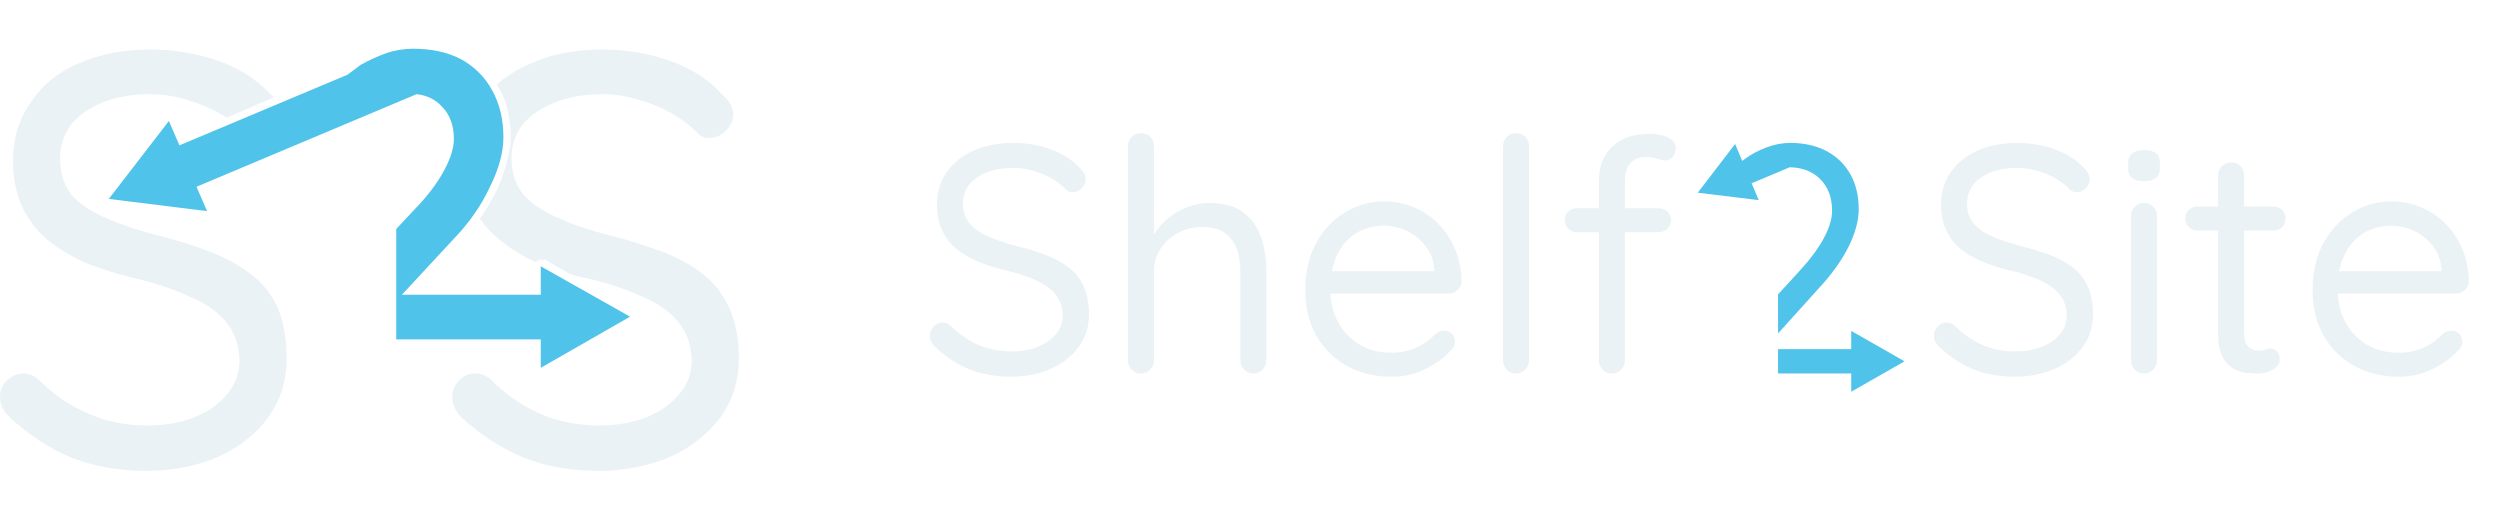
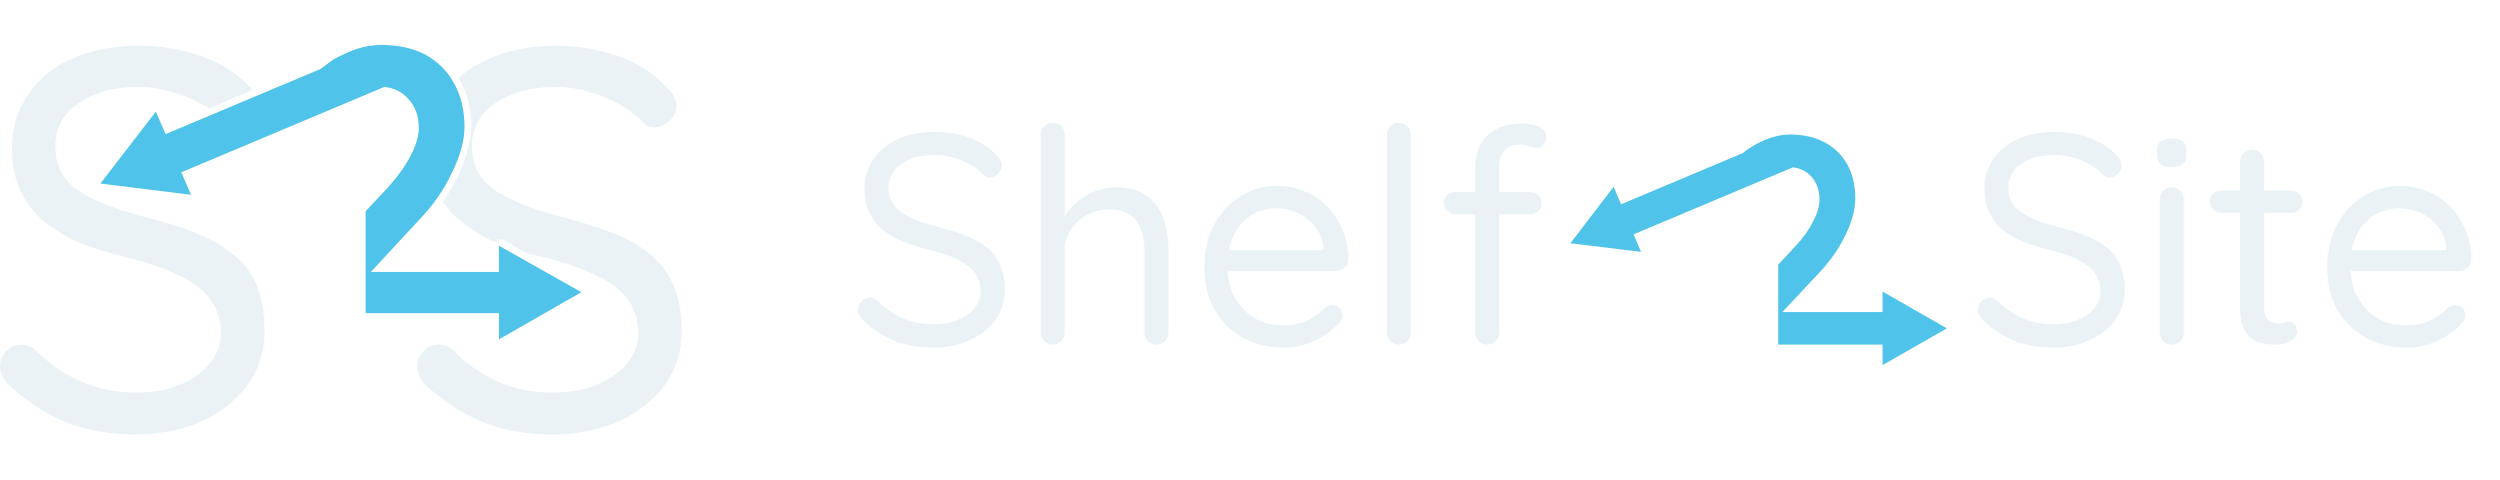
- <svg xmlns="http://www.w3.org/2000/svg" viewBox="0 0 307.9 64" role="img" aria-label="Shelf2Site">
+ <svg xmlns="http://www.w3.org/2000/svg" viewBox="0 0 333.7 64" role="img" aria-label="Shelf2Site">
  <path d="M18.3 58Q23.2 57.9 27 56.2Q30.9 54.4 33.1 51.3Q35.3 48.2 35.3 44.2Q35.3 40.5 34.2 37.9Q33 35.3 30.8 33.7Q28.6 32 25.6 30.9Q22.7 29.8 19.1 28.9Q15.9 28.1 13.2 26.9Q10.5 25.8 8.9 24.1Q7.4 22.3 7.4 19.5Q7.4 17.1 8.8 15.3Q10.2 13.6 12.7 12.6Q15.2 11.6 18.5 11.6Q20.8 11.6 23 12.3Q25.2 12.9 27.1 14Q27.5 14.2 27.9 14.5L33.7 12Q33.5 11.7 33.2 11.5Q30.8 8.9 26.9 7.5Q22.9 6.1 18.5 6.1Q13.6 6.1 9.7 7.8Q5.9 9.4 3.8 12.6Q1.6 15.7 1.6 19.8Q1.6 23 2.7 25.4Q3.8 27.8 5.8 29.5Q7.9 31.2 10.6 32.4Q13.4 33.5 16.7 34.3Q20.5 35.2 23.3 36.5Q26.2 37.7 27.8 39.6Q29.4 41.5 29.5 44.4Q29.5 46.7 28 48.5Q26.5 50.4 23.9 51.4Q21.4 52.4 18.2 52.4Q14.1 52.4 10.8 50.9Q7.5 49.5 4.7 46.7Q3.9 46 2.9 46Q1.7 46 0.8 46.9Q0 47.8 0 48.9Q0 49.6 0.3 50.2Q0.6 50.9 1.2 51.4Q4.9 54.8 8.9 56.4Q13 58 18.3 58ZM74 58Q78.8 57.9 82.7 56.2Q86.5 54.4 88.8 51.3Q91 48.2 91 44.2Q91 40.5 89.8 37.9Q88.6 35.3 86.5 33.7Q84.3 32 81.3 30.9Q78.3 29.8 74.8 28.9Q71.5 28.1 68.9 26.9Q66.2 25.8 64.6 24.1Q63 22.3 63 19.5Q63 17.1 64.4 15.3Q65.8 13.6 68.4 12.6Q70.9 11.6 74.2 11.6Q76.4 11.6 78.7 12.3Q80.9 12.9 82.8 14Q84.7 15.1 85.9 16.4Q86.5 17 87.3 17Q88.5 17 89.4 16.1Q90.3 15.2 90.3 14.1Q90.3 12.8 88.8 11.5Q86.5 8.9 82.5 7.5Q78.6 6.1 74.2 6.1Q69.2 6.1 65.4 7.8Q63 8.8 61.2 10.4Q61.3 10.6 61.4 10.8Q62.3 12.2 62.6 14Q62.9 15.4 62.9 16.9Q62.9 18 62.6 19.2Q62.2 21.1 61.2 23.4Q60.4 25 59.4 26.5Q59.3 26.7 59.1 26.9Q60.1 28.4 61.5 29.5Q63.4 31.1 66 32.3V32.1L66.3 32.3V31.9L66.6 32.1V31.9L67 32.1V31.9L70.1 33.7Q71.2 34.1 72.4 34.3Q76.2 35.2 79 36.5Q81.9 37.7 83.5 39.6Q85.1 41.5 85.2 44.4Q85.2 46.7 83.7 48.5Q82.1 50.4 79.6 51.4Q77 52.4 73.8 52.4Q69.7 52.4 66.4 50.9Q63.2 49.5 60.4 46.7Q59.6 46 58.5 46Q57.3 46 56.5 46.9Q55.7 47.8 55.7 48.9Q55.7 49.6 56 50.2Q56.3 50.9 56.8 51.4Q60.6 54.8 64.6 56.4Q68.6 58 74 58Z" fill="#EAF2F5" />
  <path d="M77.6 39 66.6 32.8V36.3H49.5L55.9 29.4Q58.7 26.5 60.3 23.1Q62 19.7 62 16.9Q62 13.6 60.6 11.1Q59.3 8.7 56.8 7.3Q54.3 6 50.9 6Q49.3 6 47.7 6.5Q46 7.1 44.4 8Q43.6 8.6 42.8 9.2L22.1 17.9L20.8 14.9L13.4 24.5L25.5 26L24.2 23L51.3 11.6Q53.2 11.8 54.4 13.1Q55.9 14.6 55.9 17.1Q55.9 18.7 54.8 20.8Q53.7 22.9 51.8 25L48.8 28.2V41.8H66.6V45.3Z" fill="#4FC3EA" />
  <g transform="translate(113 46) scale(0.04)">
-     <path d="M1461 10Q1515 10 1563 -13.5Q1611 -37 1639 -68Q1655 -81 1655 -98Q1655 -112 1645.5 -122Q1636 -132 1621 -132Q1609 -132 1596 -123Q1583 -109 1564 -95.5Q1545 -82 1519 -73Q1493 -64 1458 -64Q1402 -64 1360 -89.5Q1318 -115 1294.5 -159Q1274.1 -197.2 1271.4 -246H1635Q1651 -246 1663 -257Q1675 -268 1675 -284Q1674 -340 1654 -385.5Q1634 -431 1601 -463.5Q1568 -496 1525 -513Q1482 -530 1436 -530Q1374 -530 1318.5 -497.5Q1263 -465 1228.5 -403.5Q1194 -342 1194 -255Q1194 -177 1227.5 -117.5Q1261 -58 1321 -24Q1381 10 1461 10ZM292 10Q359 9 412.5 -15.5Q466 -40 497 -83Q528 -126 528 -181Q528 -233 511.5 -268.5Q495 -304 465 -327Q435 -350 393.5 -365.5Q352 -381 303 -393Q258 -405 221 -420.5Q184 -436 162 -460.5Q140 -485 140 -523Q140 -557 159.5 -581.5Q179 -606 214 -619.5Q249 -633 295 -633Q326 -633 357 -624Q388 -615 414 -600Q440 -585 457 -566Q466 -558 477 -558Q493 -558 505.5 -570.5Q518 -583 518 -598Q518 -616 498 -635Q465 -670 410.5 -690Q356 -710 295 -710Q226 -710 173 -686.5Q120 -663 90 -620Q60 -577 60 -520Q60 -475 75.5 -441.5Q91 -408 119 -384.5Q147 -361 185.5 -345Q224 -329 270 -318Q322 -306 361.5 -288.5Q401 -271 423.5 -245Q446 -219 447 -179Q447 -146 426 -121Q405 -96 369.5 -82Q334 -68 290 -68Q233 -68 187.5 -88Q142 -108 103 -146Q92 -157 78 -157Q61 -157 49.5 -144.5Q38 -132 38 -116Q38 -106 42.5 -97.5Q47 -89 54 -82Q106 -34 162 -12Q218 10 292 10ZM898 -525Q863 -525 831 -512.5Q799 -500 773 -479Q747 -458 730 -431.5Q729 -429.9 728 -428.3V-700Q728 -717 717 -728.5Q706 -740 688 -740Q671 -740 659.5 -728.5Q648 -717 648 -700V-41Q648 -24 659.5 -12Q671 0 688 0Q705 0 716.5 -12Q728 -24 728 -41V-315Q728 -353 748 -383.5Q768 -414 802 -432.5Q836 -451 877 -451Q921 -451 946.5 -432.5Q972 -414 983 -383.5Q994 -353 994 -315V-41Q994 -24 1005.5 -12Q1017 0 1034 0Q1051 0 1062.5 -12Q1074 -24 1074 -41V-315Q1074 -373 1057.5 -420.5Q1041 -468 1002.5 -496.5Q964 -525 898 -525ZM2254 -738Q2181 -738 2139.5 -699Q2098 -660 2098 -593V-509H2031Q2015 -509 2004 -499Q1993 -489 1993 -472Q1993 -457 2004 -446Q2015 -435 2031 -435H2098V-41Q2098 -24 2109 -12Q2120 0 2138 0Q2155 0 2166.5 -12Q2178 -24 2178 -41V-435H2282Q2298 -435 2309 -445.5Q2320 -456 2320 -472Q2320 -488 2309 -498.5Q2298 -509 2282 -509H2178V-594Q2178 -614 2184.5 -630.5Q2191 -647 2205.5 -657Q2220 -667 2243 -667Q2260 -667 2276 -661.5Q2292 -656 2301 -656Q2315 -656 2325 -666.5Q2335 -677 2335 -693Q2335 -710 2321.5 -720Q2308 -730 2289.5 -734Q2271 -738 2254 -738ZM1883 -41V-700Q1883 -717 1872 -728.5Q1861 -740 1843 -740Q1826 -740 1814.5 -728.5Q1803 -717 1803 -700V-41Q1803 -24 1814 -12Q1825 0 1842 0Q1859 0 1871 -12Q1883 -24 1883 -41ZM1275.6 -315Q1279.2 -333.9 1285.5 -350Q1300 -387 1323.5 -410.5Q1347 -434 1376.5 -444.5Q1406 -455 1436 -455Q1473 -455 1506.5 -439Q1540 -423 1563.5 -393.5Q1587 -364 1591 -323V-315ZM4562.5 10Q4616.5 10 4664.5 -13.5Q4712.5 -37 4740.5 -68Q4756.5 -81 4756.5 -98Q4756.5 -112 4747 -122Q4737.5 -132 4722.5 -132Q4710.5 -132 4697.5 -123Q4684.5 -109 4665.5 -95.5Q4646.5 -82 4620.5 -73Q4594.5 -64 4559.5 -64Q4503.5 -64 4461.5 -89.5Q4419.5 -115 4396 -159Q4375.6 -197.2 4372.9 -246H4736.5Q4752.5 -246 4764.5 -257Q4776.5 -268 4776.5 -284Q4775.5 -340 4755.5 -385.5Q4735.5 -431 4702.5 -463.5Q4669.5 -496 4626.5 -513Q4583.5 -530 4537.5 -530Q4475.5 -530 4420 -497.5Q4364.5 -465 4330 -403.5Q4295.5 -342 4295.5 -255Q4295.5 -177 4329 -117.5Q4362.5 -58 4422.5 -24Q4482.5 10 4562.5 10ZM3383.5 10Q3450.5 9 3504 -15.5Q3557.5 -40 3588.5 -83Q3619.5 -126 3619.5 -181Q3619.5 -233 3603 -268.5Q3586.5 -304 3556.5 -327Q3526.5 -350 3485 -365.5Q3443.5 -381 3394.5 -393Q3349.5 -405 3312.5 -420.5Q3275.5 -436 3253.5 -460.5Q3231.5 -485 3231.5 -523Q3231.5 -557 3251 -581.5Q3270.5 -606 3305.5 -619.5Q3340.5 -633 3386.5 -633Q3417.5 -633 3448.5 -624Q3479.5 -615 3505.5 -600Q3531.5 -585 3548.5 -566Q3557.5 -558 3568.5 -558Q3584.5 -558 3597 -570.5Q3609.5 -583 3609.5 -598Q3609.5 -616 3589.5 -635Q3556.5 -670 3502 -690Q3447.5 -710 3386.5 -710Q3317.5 -710 3264.5 -686.5Q3211.5 -663 3181.5 -620Q3151.5 -577 3151.5 -520Q3151.5 -475 3167 -441.5Q3182.5 -408 3210.5 -384.5Q3238.5 -361 3277 -345Q3315.5 -329 3361.5 -318Q3413.5 -306 3453 -288.5Q3492.5 -271 3515 -245Q3537.5 -219 3538.5 -179Q3538.5 -146 3517.5 -121Q3496.5 -96 3461 -82Q3425.5 -68 3381.5 -68Q3324.5 -68 3279 -88Q3233.5 -108 3194.5 -146Q3183.5 -157 3169.5 -157Q3152.5 -157 3141 -144.5Q3129.5 -132 3129.5 -116Q3129.5 -106 3134 -97.5Q3138.5 -89 3145.5 -82Q3197.5 -34 3253.5 -12Q3309.5 10 3383.5 10ZM3940.5 -514Q3925.5 -514 3914.5 -503.5Q3903.5 -493 3903.5 -478Q3903.5 -462 3914.5 -451Q3925.5 -440 3940.5 -440H4004.5V-123Q4004.5 -77 4018 -51.5Q4031.5 -26 4051.5 -15Q4071.5 -4 4092 -2Q4112.5 0 4126.5 0Q4152.5 0 4173.5 -12.5Q4194.5 -25 4194.5 -43Q4194.5 -58 4186 -67.5Q4177.5 -77 4167.5 -77Q4157.5 -77 4150 -73.5Q4142.5 -70 4132.5 -70Q4121.5 -70 4110 -74.5Q4098.5 -79 4091.5 -91Q4084.5 -103 4084.5 -127V-440H4175.5Q4191.5 -440 4202 -450.5Q4212.5 -461 4212.5 -477Q4212.5 -492 4202 -503Q4191.5 -514 4175.5 -514H4084.5V-610Q4084.5 -627 4073.5 -638.5Q4062.5 -650 4045.5 -650Q4028.5 -650 4016.5 -638.5Q4004.5 -627 4004.5 -610V-514ZM3816.5 -41V-485Q3816.5 -502 3805 -513.5Q3793.5 -525 3776.5 -525Q3759.5 -525 3748 -513.5Q3736.5 -502 3736.5 -485V-41Q3736.5 -24 3747.5 -12Q3758.5 0 3776.5 0Q3793.5 0 3805 -12Q3816.5 -24 3816.5 -41ZM4377.1 -315Q4380.7 -333.9 4387 -350Q4401.5 -387 4425 -410.5Q4448.5 -434 4478 -444.5Q4507.5 -455 4537.5 -455Q4574.5 -455 4608 -439Q4641.5 -423 4665 -393.5Q4688.5 -364 4692.5 -323V-315H4377.1ZM3776.5 -592Q3800.5 -592 3813 -602Q3825.5 -612 3825.5 -633V-647Q3825.5 -668 3813.5 -678Q3801.5 -688 3777.5 -688Q3753.5 -688 3740.5 -678Q3727.5 -668 3727.5 -647V-633Q3727.5 -612 3739.5 -602Q3751.5 -592 3776.5 -592Z" fill="#EAF2F5" />
-     <path d="M2402.5 -556.7 2590.1 -533.8 2568.3 -585.7 2685.5 -635Q2744.1 -633.9 2779.5 -598.5Q2816 -562 2816 -501Q2816 -464 2790.5 -416.5Q2765 -369 2715 -315L2649.6 -243.5V-123.3L2772 -259Q2834 -325 2866 -389Q2898 -453 2898 -506Q2898 -568 2872 -614Q2846 -660 2798.5 -685Q2751 -710 2687 -710Q2651 -710 2613.5 -696Q2576 -682 2544.5 -658.5Q2542.3 -656.9 2540.2 -655.2L2539.2 -654.8L2517.4 -706.7ZM2748.4 0 2874.9 -0V56.2L3039 -37.5L2874.9 -131.2V-75H2649.6V0Z" fill="#4FC3EA" />
+     <path d="M1461 10Q1515 10 1563 -13.5Q1611 -37 1639 -68Q1655 -81 1655 -98Q1655 -112 1645.5 -122Q1636 -132 1621 -132Q1609 -132 1596 -123Q1583 -109 1564 -95.5Q1545 -82 1519 -73Q1493 -64 1458 -64Q1402 -64 1360 -89.5Q1318 -115 1294.5 -159Q1274.1 -197.2 1271.4 -246H1635Q1651 -246 1663 -257Q1675 -268 1675 -284Q1674 -340 1654 -385.5Q1634 -431 1601 -463.5Q1568 -496 1525 -513Q1482 -530 1436 -530Q1374 -530 1318.5 -497.5Q1263 -465 1228.5 -403.5Q1194 -342 1194 -255Q1194 -177 1227.5 -117.5Q1261 -58 1321 -24Q1381 10 1461 10ZM292 10Q359 9 412.5 -15.5Q466 -40 497 -83Q528 -126 528 -181Q528 -233 511.5 -268.5Q495 -304 465 -327Q435 -350 393.5 -365.5Q352 -381 303 -393Q258 -405 221 -420.5Q184 -436 162 -460.5Q140 -485 140 -523Q140 -557 159.5 -581.5Q179 -606 214 -619.5Q249 -633 295 -633Q326 -633 357 -624Q388 -615 414 -600Q440 -585 457 -566Q466 -558 477 -558Q493 -558 505.5 -570.5Q518 -583 518 -598Q518 -616 498 -635Q465 -670 410.5 -690Q356 -710 295 -710Q226 -710 173 -686.5Q120 -663 90 -620Q60 -577 60 -520Q60 -475 75.5 -441.5Q91 -408 119 -384.5Q147 -361 185.5 -345Q224 -329 270 -318Q322 -306 361.5 -288.5Q401 -271 423.5 -245Q446 -219 447 -179Q447 -146 426 -121Q405 -96 369.5 -82Q334 -68 290 -68Q233 -68 187.5 -88Q142 -108 103 -146Q92 -157 78 -157Q61 -157 49.5 -144.5Q38 -132 38 -116Q38 -106 42.5 -97.5Q47 -89 54 -82Q106 -34 162 -12Q218 10 292 10ZM898 -525Q863 -525 831 -512.5Q799 -500 773 -479Q747 -458 730 -431.5Q729 -429.9 728 -428.3V-700Q728 -717 717 -728.5Q706 -740 688 -740Q671 -740 659.5 -728.5Q648 -717 648 -700V-41Q648 -24 659.5 -12Q671 0 688 0Q705 0 716.5 -12Q728 -24 728 -41V-315Q728 -353 748 -383.5Q768 -414 802 -432.5Q836 -451 877 -451Q921 -451 946.5 -432.5Q972 -414 983 -383.5Q994 -353 994 -315V-41Q994 -24 1005.5 -12Q1017 0 1034 0Q1051 0 1062.5 -12Q1074 -24 1074 -41V-315Q1074 -373 1057.5 -420.5Q1041 -468 1002.5 -496.5Q964 -525 898 -525ZM2254 -738Q2181 -738 2139.5 -699Q2098 -660 2098 -593V-509H2031Q2015 -509 2004 -499Q1993 -489 1993 -472Q1993 -457 2004 -446Q2015 -435 2031 -435H2098V-41Q2098 -24 2109 -12Q2120 0 2138 0Q2155 0 2166.5 -12Q2178 -24 2178 -41V-435H2282Q2298 -435 2309 -445.5Q2320 -456 2320 -472Q2320 -488 2309 -498.5Q2298 -509 2282 -509H2178V-594Q2178 -614 2184.5 -630.5Q2191 -647 2205.5 -657Q2220 -667 2243 -667Q2260 -667 2276 -661.5Q2292 -656 2301 -656Q2315 -656 2325 -666.5Q2335 -677 2335 -693Q2335 -710 2321.5 -720Q2308 -730 2289.5 -734Q2271 -738 2254 -738ZM1883 -41V-700Q1883 -717 1872 -728.5Q1861 -740 1843 -740Q1826 -740 1814.5 -728.5Q1803 -717 1803 -700V-41Q1803 -24 1814 -12Q1825 0 1842 0Q1859 0 1871 -12Q1883 -24 1883 -41ZM1275.6 -315Q1279.2 -333.9 1285.5 -350Q1300 -387 1323.5 -410.5Q1347 -434 1376.5 -444.5Q1406 -455 1436 -455Q1473 -455 1506.5 -439Q1540 -423 1563.5 -393.5Q1587 -364 1591 -323V-315ZM5208.1 10Q5262.1 10 5310.1 -13.5Q5358.1 -37 5386.1 -68Q5402.1 -81 5402.1 -98Q5402.1 -112 5392.6 -122Q5383.1 -132 5368.1 -132Q5356.1 -132 5343.1 -123Q5330.1 -109 5311.1 -95.5Q5292.1 -82 5266.1 -73Q5240.1 -64 5205.1 -64Q5149.1 -64 5107.1 -89.5Q5065.1 -115 5041.6 -159Q5021.2 -197.2 5018.5 -246H5382.1Q5398.1 -246 5410.1 -257Q5422.1 -268 5422.1 -284Q5421.1 -340 5401.1 -385.5Q5381.1 -431 5348.1 -463.5Q5315.1 -496 5272.1 -513Q5229.1 -530 5183.1 -530Q5121.1 -530 5065.6 -497.5Q5010.1 -465 4975.6 -403.5Q4941.1 -342 4941.1 -255Q4941.1 -177 4974.6 -117.5Q5008.1 -58 5068.1 -24Q5128.1 10 5208.1 10ZM4029.1 10Q4096.1 9 4149.6 -15.5Q4203.1 -40 4234.1 -83Q4265.1 -126 4265.1 -181Q4265.1 -233 4248.6 -268.5Q4232.1 -304 4202.1 -327Q4172.1 -350 4130.6 -365.5Q4089.1 -381 4040.1 -393Q3995.1 -405 3958.1 -420.5Q3921.1 -436 3899.1 -460.5Q3877.1 -485 3877.1 -523Q3877.1 -557 3896.6 -581.5Q3916.1 -606 3951.1 -619.5Q3986.1 -633 4032.1 -633Q4063.1 -633 4094.1 -624Q4125.1 -615 4151.1 -600Q4177.1 -585 4194.1 -566Q4203.1 -558 4214.1 -558Q4230.1 -558 4242.6 -570.5Q4255.1 -583 4255.1 -598Q4255.1 -616 4235.1 -635Q4202.1 -670 4147.6 -690Q4093.1 -710 4032.1 -710Q3963.1 -710 3910.1 -686.5Q3857.1 -663 3827.1 -620Q3797.1 -577 3797.1 -520Q3797.1 -475 3812.6 -441.5Q3828.1 -408 3856.1 -384.5Q3884.1 -361 3922.6 -345Q3961.1 -329 4007.1 -318Q4059.1 -306 4098.6 -288.5Q4138.1 -271 4160.6 -245Q4183.1 -219 4184.1 -179Q4184.1 -146 4163.1 -121Q4142.1 -96 4106.6 -82Q4071.1 -68 4027.1 -68Q3970.1 -68 3924.6 -88Q3879.1 -108 3840.1 -146Q3829.1 -157 3815.1 -157Q3798.1 -157 3786.6 -144.5Q3775.1 -132 3775.1 -116Q3775.1 -106 3779.6 -97.5Q3784.1 -89 3791.1 -82Q3843.1 -34 3899.1 -12Q3955.1 10 4029.1 10ZM4586.1 -514Q4571.1 -514 4560.1 -503.5Q4549.1 -493 4549.1 -478Q4549.1 -462 4560.1 -451Q4571.1 -440 4586.1 -440H4650.1V-123Q4650.1 -77 4663.6 -51.5Q4677.1 -26 4697.1 -15Q4717.1 -4 4737.6 -2Q4758.1 0 4772.1 0Q4798.1 0 4819.1 -12.5Q4840.1 -25 4840.1 -43Q4840.1 -58 4831.6 -67.5Q4823.1 -77 4813.1 -77Q4803.1 -77 4795.6 -73.5Q4788.1 -70 4778.1 -70Q4767.1 -70 4755.6 -74.5Q4744.1 -79 4737.1 -91Q4730.1 -103 4730.1 -127V-440H4821.1Q4837.1 -440 4847.6 -450.5Q4858.1 -461 4858.1 -477Q4858.1 -492 4847.6 -503Q4837.1 -514 4821.1 -514H4730.1V-610Q4730.1 -627 4719.1 -638.5Q4708.1 -650 4691.1 -650Q4674.1 -650 4662.1 -638.5Q4650.1 -627 4650.1 -610V-514ZM4462.1 -41V-485Q4462.1 -502 4450.6 -513.5Q4439.1 -525 4422.1 -525Q4405.1 -525 4393.6 -513.5Q4382.1 -502 4382.1 -485V-41Q4382.1 -24 4393.1 -12Q4404.1 0 4422.1 0Q4439.1 0 4450.6 -12Q4462.1 -24 4462.1 -41ZM5022.7 -315Q5026.3 -333.9 5032.6 -350Q5047.1 -387 5070.6 -410.5Q5094.1 -434 5123.6 -444.5Q5153.1 -455 5183.1 -455Q5220.1 -455 5253.6 -439Q5287.1 -423 5310.6 -393.5Q5334.1 -364 5338.1 -323V-315H5022.7ZM4422.1 -592Q4446.1 -592 4458.6 -602Q4471.1 -612 4471.1 -633V-647Q4471.1 -668 4459.1 -678Q4447.1 -688 4423.1 -688Q4399.1 -688 4386.1 -678Q4373.1 -668 4373.1 -647V-633Q4373.1 -612 4385.1 -602Q4397.1 -592 4422.1 -592Z" fill="#EAF2F5" />
+     <path d="M3671.7 -54.3 3457.1 -177V-108.6H3122.7L3247.6 -241.9Q3301.9 -300.2 3334 -366.9Q3366.1 -433.5 3366.1 -487.8Q3366.1 -553 3339.5 -600.9Q3312.8 -648.8 3263.9 -675Q3215 -701.1 3148.9 -701.1Q3118.3 -701.1 3085.7 -690.8Q3053.1 -680.4 3022.5 -661.6Q3005.4 -651.2 2990.2 -638.9L2584.3 -468.2L2559.7 -526.7L2415.4 -338.3L2651 -309.6L2626.4 -368.1L3158 -591.6Q3194.4 -587.2 3218 -562.4Q3246.6 -532.3 3246.6 -482.9Q3246.6 -452.3 3225.4 -410.8Q3204.2 -369.3 3167.6 -329.8L3109 -267.1V0H3457.1V68.3Z" fill="#4FC3EA" />
  </g>
</svg>
